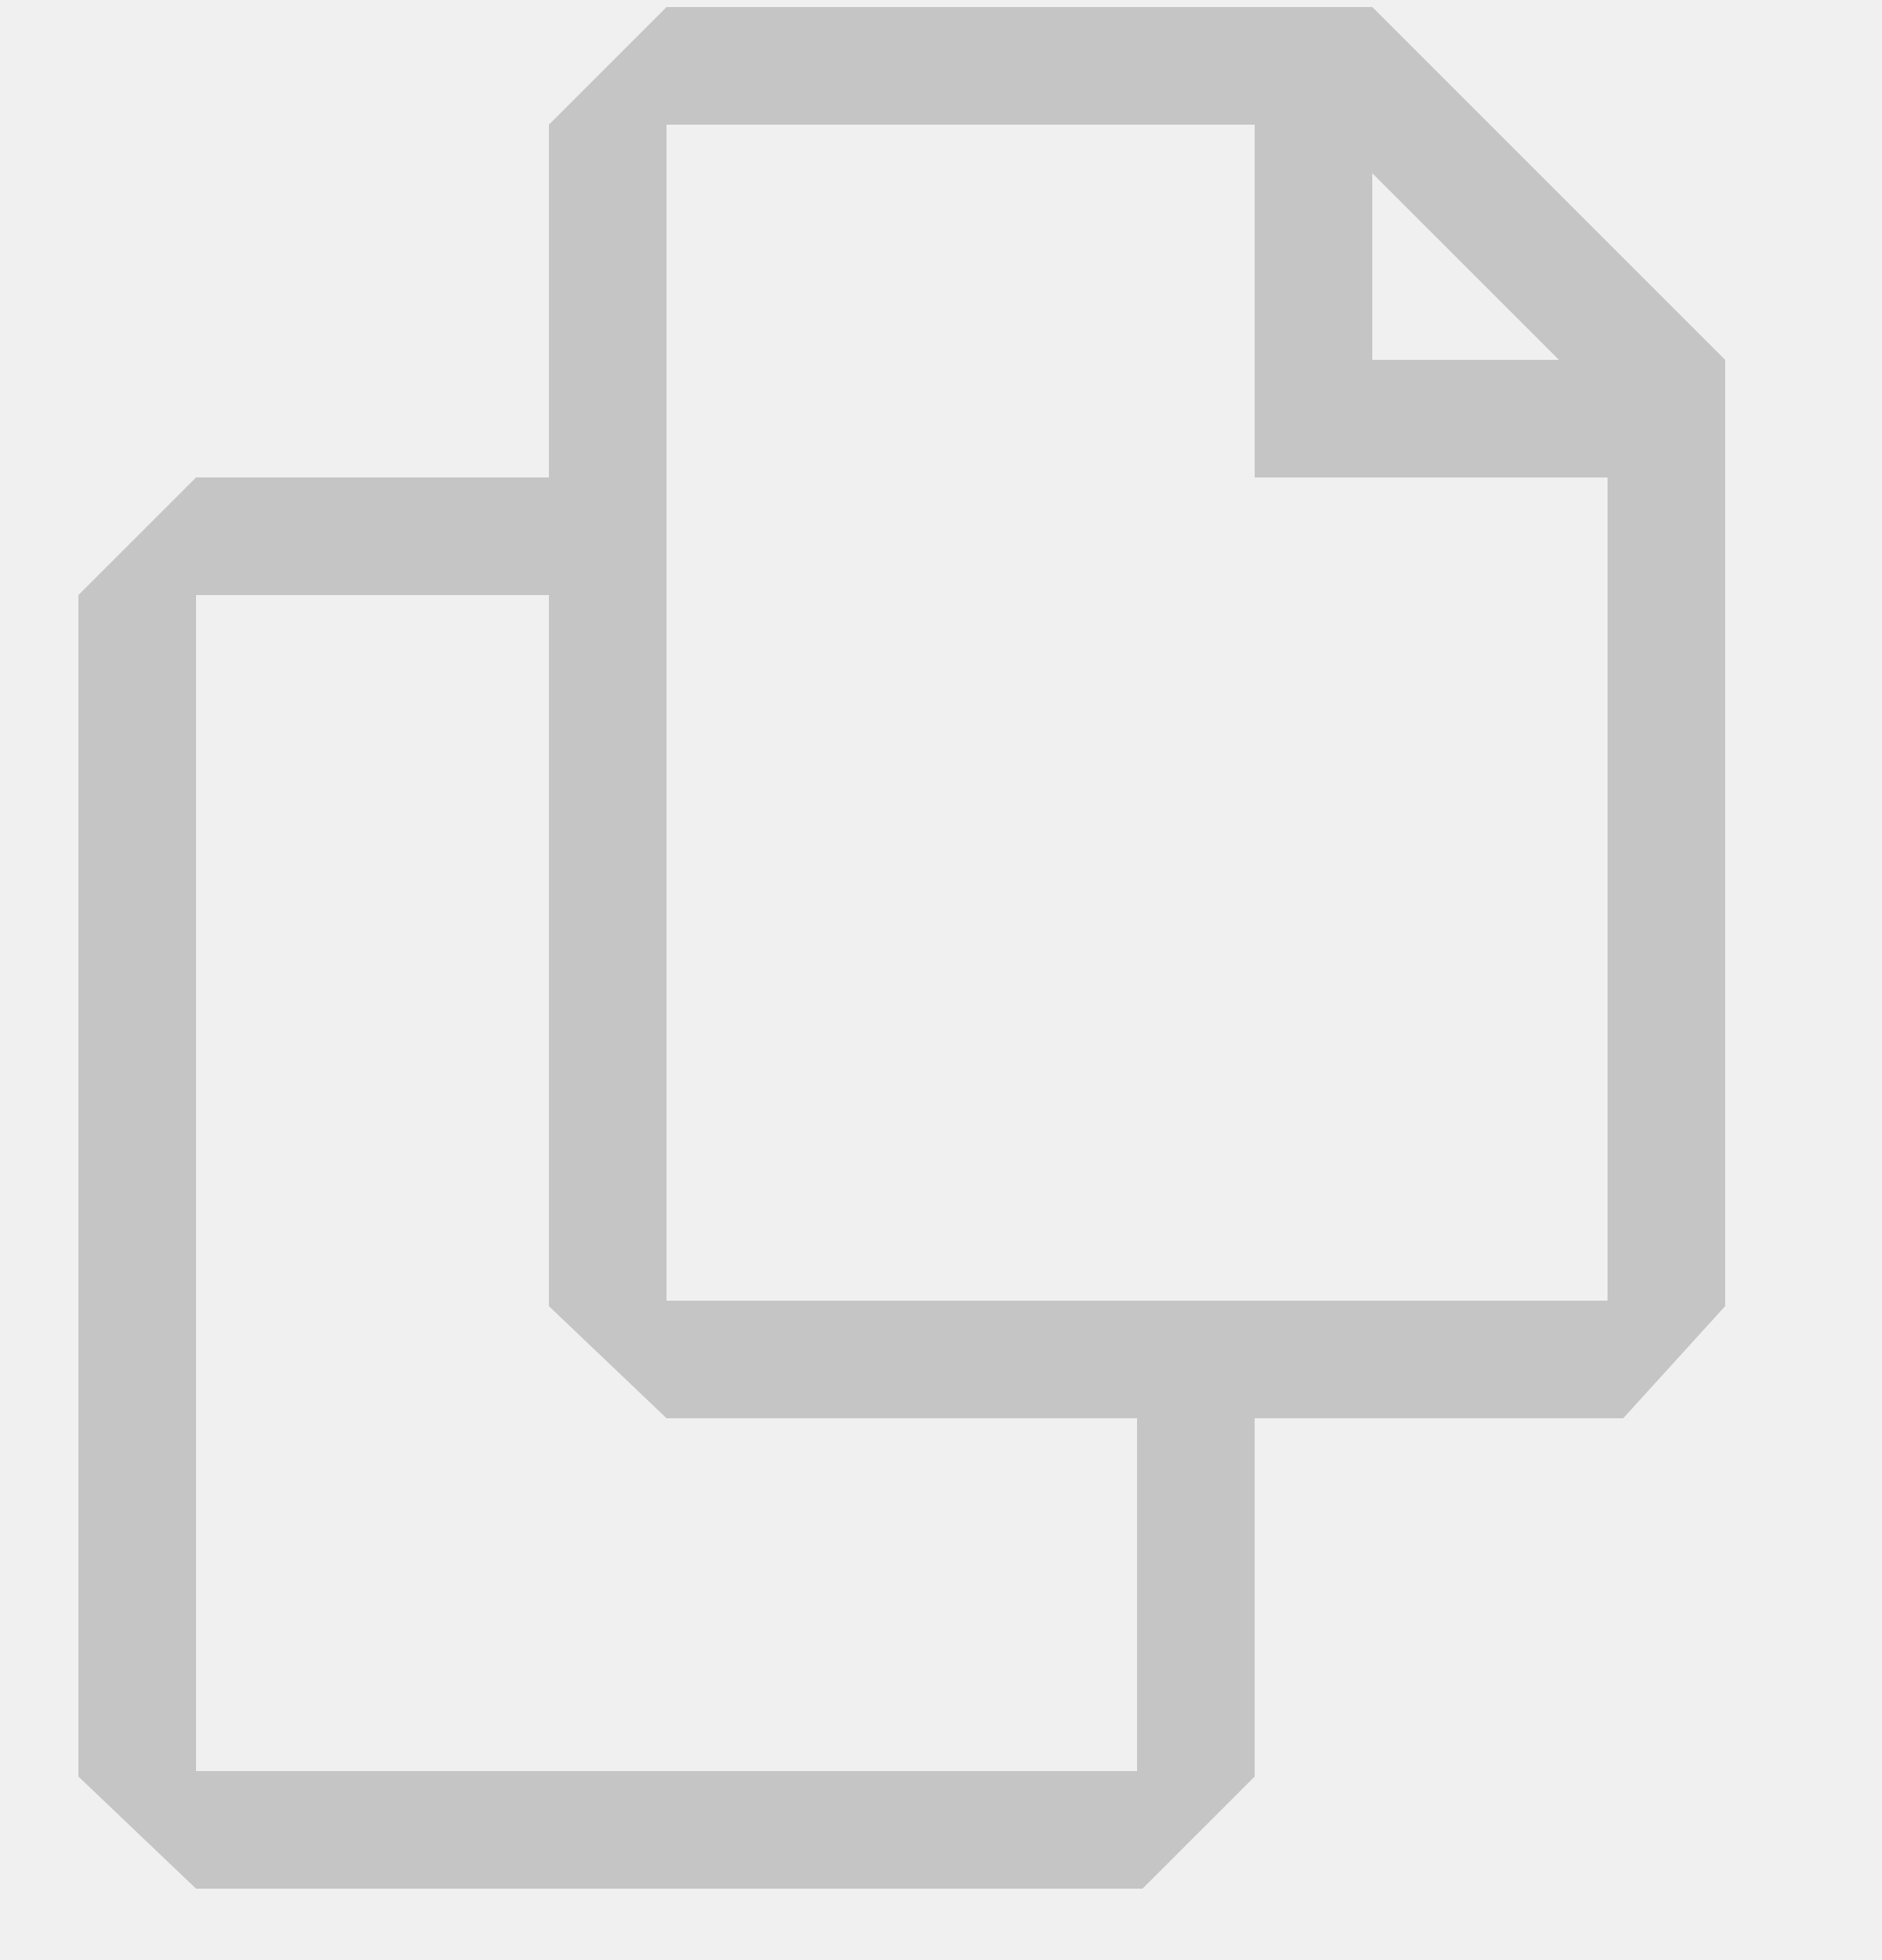
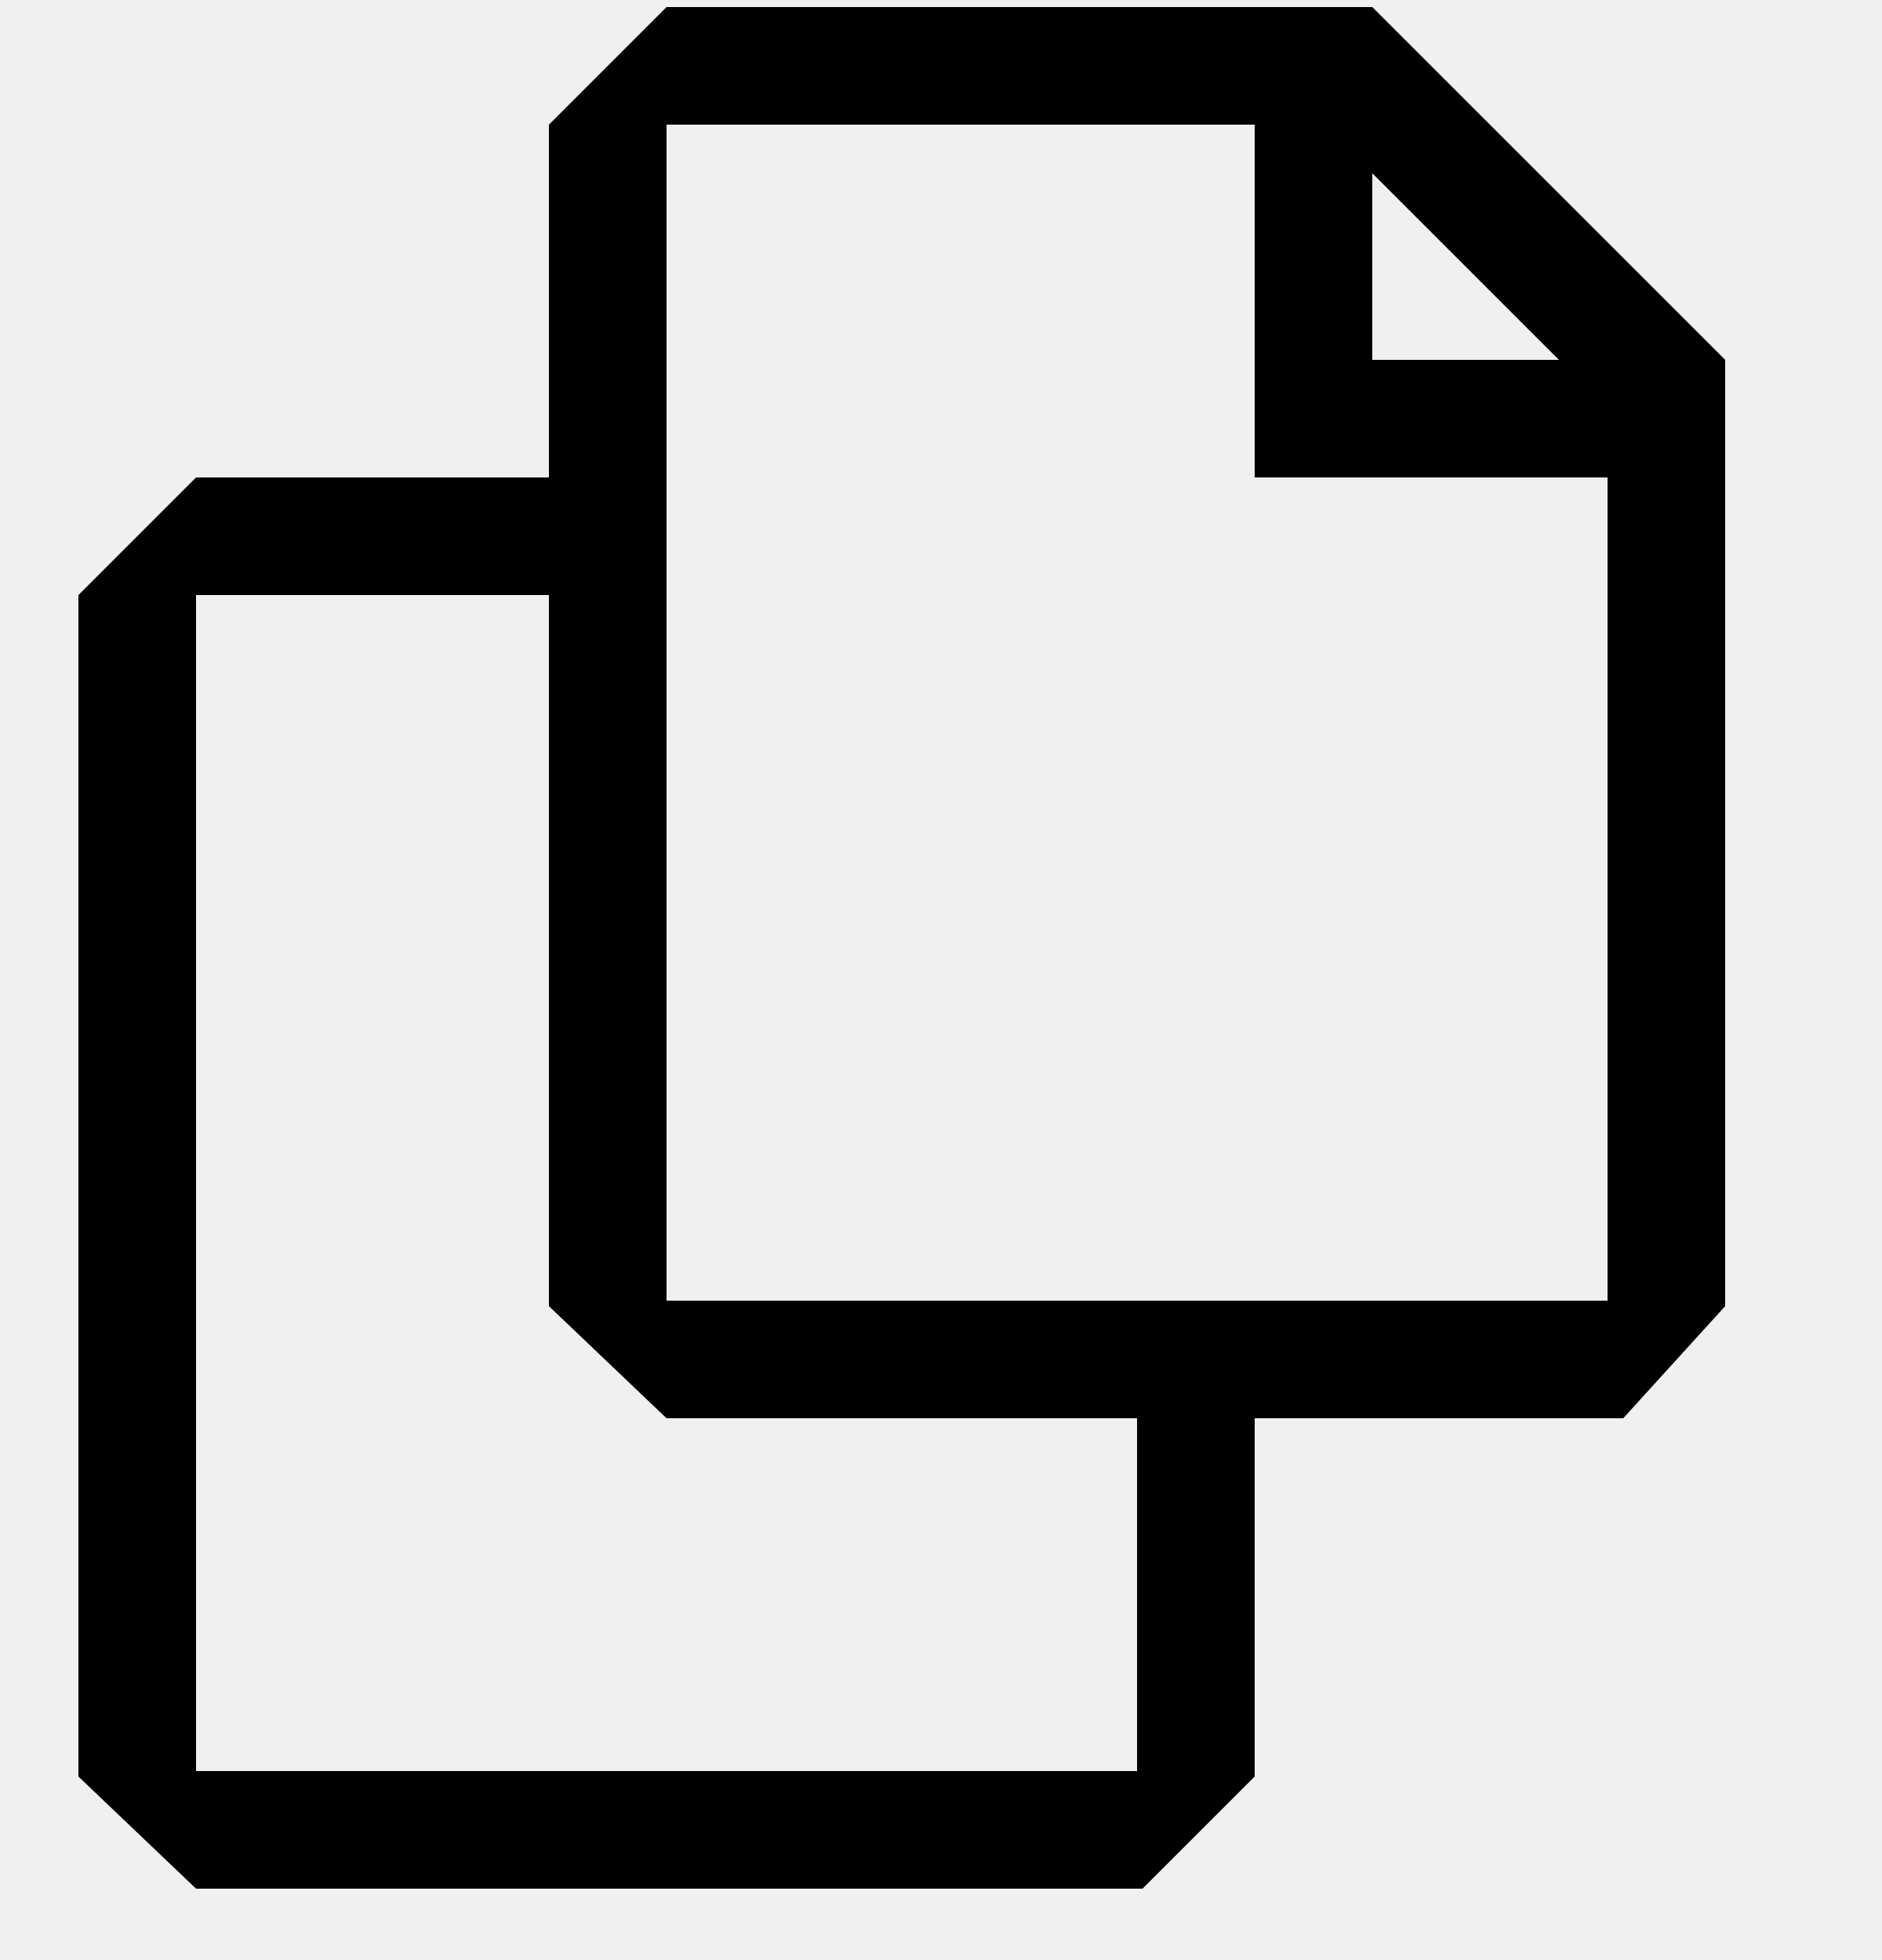
- <svg xmlns="http://www.w3.org/2000/svg" width="24" height="25" fill="none" viewBox="0 0 24 25">
-   <g clip-path="url(#a)">
-     <path fill="#c5c5c5" d="M17.5.09h-9L7 1.59v4.5H2.5L1 7.59v15.07l1.5 1.43h12.07L16 22.66v-4.57h4.7l1.3-1.43V4.59zm0 2.12 2.38 2.38H17.5zm-3 20.38h-12v-15H7v9.07l1.5 1.43h6zm6-6h-12v-15H16v4.5h4.5z" />
-   </g>
-   <defs>
-     <clipPath id="a">
-       <path fill="#fff" d="M0 .09h24v24H0z" />
-     </clipPath>
-   </defs>
+ <svg xmlns="http://www.w3.org/2000/svg" viewBox="0 0 24 25">
+   <path fill="currentColor" d="M17.5.09h-9L7 1.59v4.5H2.5L1 7.59v15.07l1.5 1.43h12.07L16 22.66v-4.57h4.7l1.3-1.43V4.59zm0 2.12 2.38 2.38H17.5zm-3 20.38h-12v-15H7v9.07l1.5 1.43h6zm6-6h-12v-15H16v4.5h4.5z" />
</svg>
